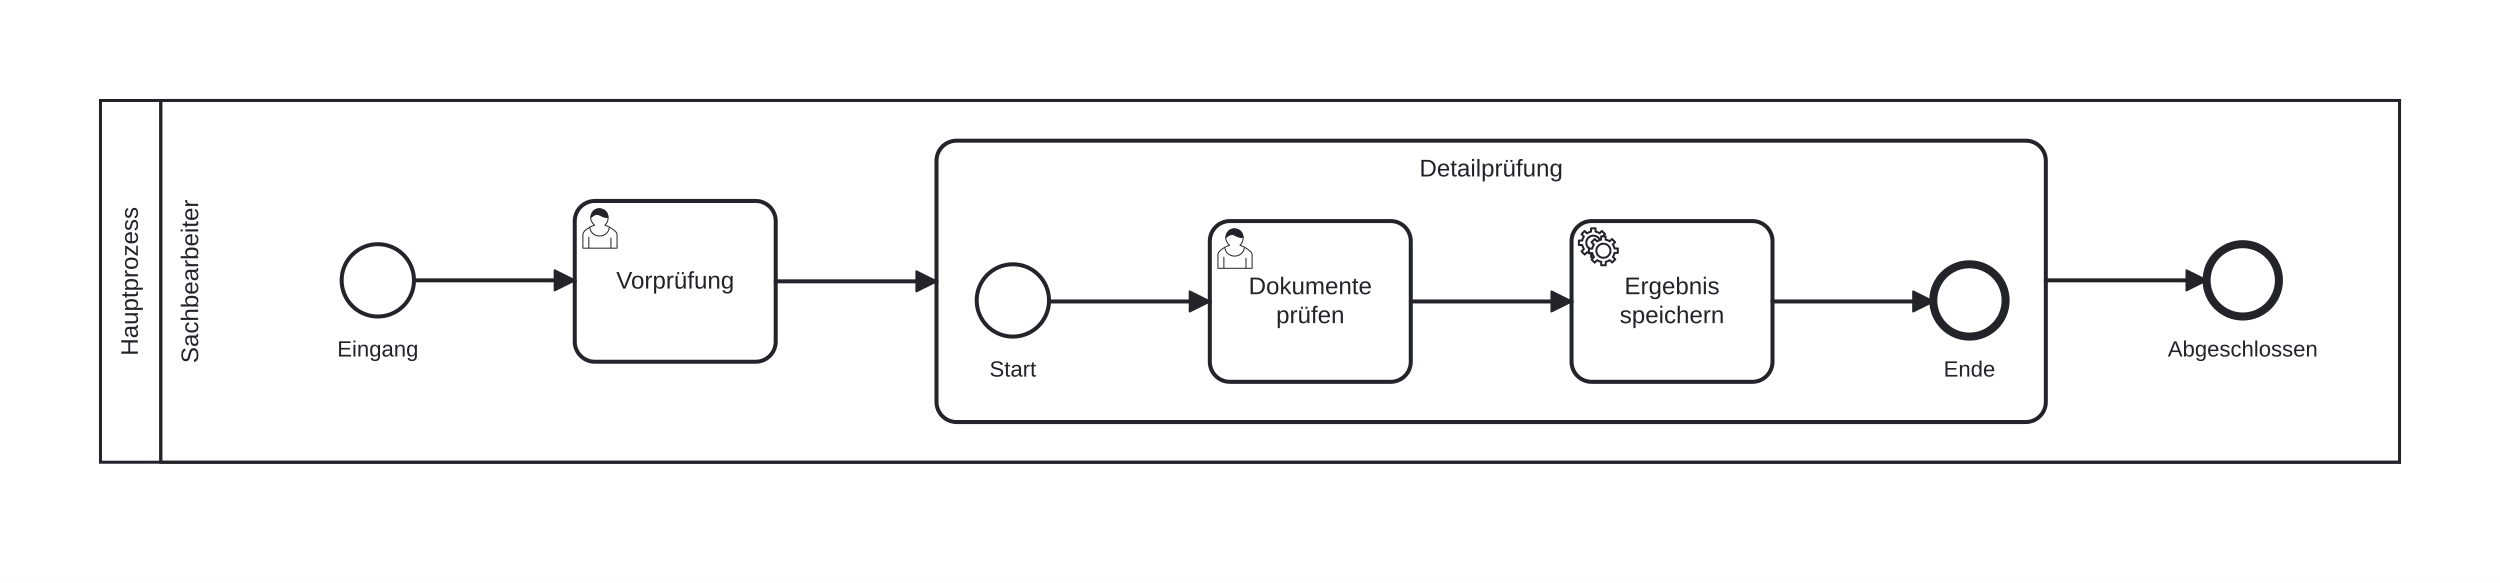
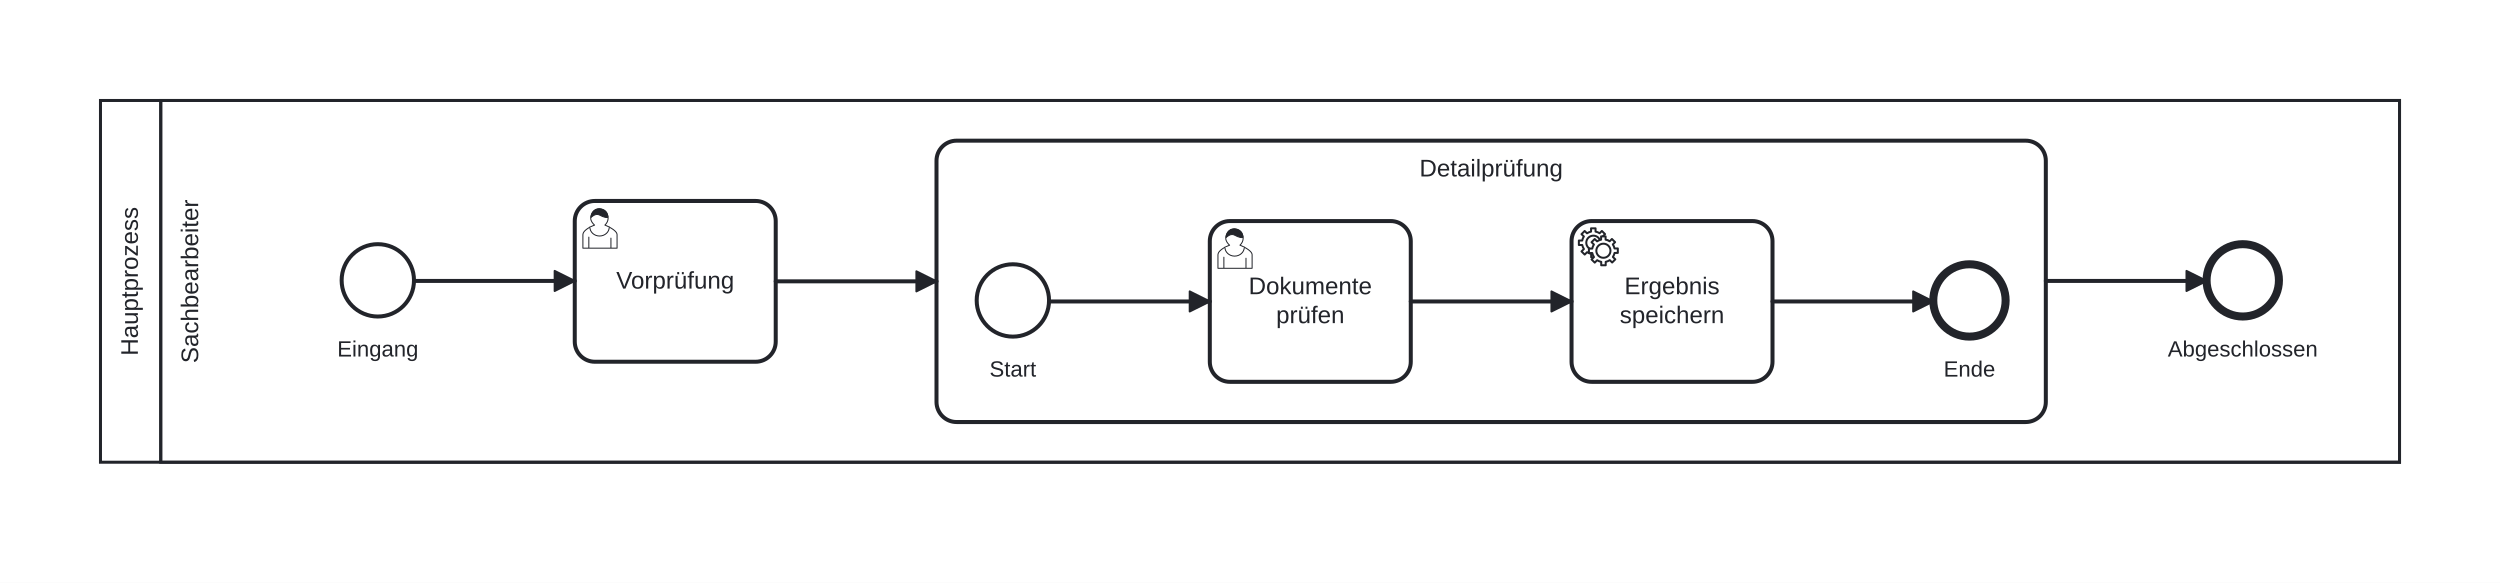
<svg xmlns="http://www.w3.org/2000/svg" width="1244" height="290" viewBox="0 0 1244 290" font-family="Arial, sans-serif">
  <defs>
    <marker id="seq-end" viewBox="0 0 20 20" refX="11" refY="10" markerWidth="10" markerHeight="10" orient="auto">
      <path d="M 1 5 L 11 10 L 1 15 Z" fill="#22242a" stroke="#22242a" stroke-width="1" stroke-linecap="round" stroke-linejoin="round" />
    </marker>
    <marker id="seq-default-src" viewBox="0 0 20 20" refX="0" refY="10" markerWidth="10" markerHeight="10" orient="auto">
      <path d="M 6 4 L 10 16" fill="none" stroke="#22242a" stroke-width="2" stroke-linecap="round" />
    </marker>
    <marker id="seq-conditional-src" viewBox="0 0 20 20" refX="-1" refY="10" markerWidth="10" markerHeight="10" orient="auto">
      <path d="M 0 10 L 8 6 L 16 10 L 8 14 Z" fill="#ffffff" stroke="#22242a" stroke-width="2" stroke-linejoin="round" />
    </marker>
    <marker id="msg-start" viewBox="0 0 20 20" refX="6" refY="6" markerWidth="20" markerHeight="20" orient="auto">
      <circle cx="6" cy="6" r="3.5" fill="#ffffff" stroke="#22242a" stroke-width="1" stroke-dasharray="10000, 1" />
    </marker>
    <marker id="msg-end" viewBox="0 0 20 20" refX="8.5" refY="5" markerWidth="20" markerHeight="20" orient="auto">
      <path d="m 1 5 l 0 -3 l 7 3 l -7 3 z" fill="#ffffff" stroke="#22242a" stroke-width="1" stroke-linecap="round" stroke-linejoin="round" stroke-dasharray="10000, 1" />
    </marker>
    <marker id="assoc-end" viewBox="0 0 20 20" refX="11" refY="10" markerWidth="10" markerHeight="10" orient="auto">
      <path d="M 1 5 L 11 10 L 1 15" fill="none" stroke="#22242a" stroke-width="1.5" stroke-linecap="round" stroke-linejoin="round" stroke-dasharray="10000, 1" />
    </marker>
  </defs>
  <rect width="1244" height="290" fill="#ffffff" />
  <rect x="50" y="50" width="1144" height="180" fill="#ffffff" fill-opacity="0.95" stroke="#22242a" stroke-width="1.5" />
  <path d="M 80 50 L 80 230" stroke="#22242a" stroke-width="1.5" fill="none" />
  <text x="68.6" y="140" text-anchor="middle" font-size="12" fill="#22242a" transform="rotate(-90,68.6,140)">Hauptprozess</text>
  <rect x="80" y="50" width="1114" height="180" fill="#ffffff" fill-opacity="0.25" stroke="#22242a" stroke-width="1.5" />
  <text x="98.6" y="140" text-anchor="middle" font-size="12" fill="#22242a" transform="rotate(-90,98.6,140)">Sachbearbeiter</text>
  <g data-element-id="start1">
    <circle cx="188" cy="139.5" r="18" fill="#ffffff" fill-opacity="0.95" stroke="#22242a" stroke-width="2" />
    <text text-anchor="middle" font-size="11" fill="#22242a">
      <tspan x="188" y="177.4">Eingang</tspan>
    </text>
  </g>
  <g data-element-id="task1">
    <rect x="286" y="100" width="100" height="80" rx="10" ry="10" fill="#ffffff" fill-opacity="0.95" stroke="#22242a" stroke-width="2" />
    <text x="336" y="143.6" text-anchor="middle" font-size="12" fill="#22242a">Vorprüfung</text>
    <g transform="translate(286,100)">
      <path d="m 15,12 c 0.909,-0.845 1.594,-2.049 1.594,-3.385 0,-2.554 -1.805,-4.622 -4.357,-4.622 -2.552,0 -4.288,2.068 -4.288,4.622 0,1.348 0.974,2.562 1.896,3.405 -0.529,0.187 -5.669,2.097 -5.794,4.756 v 6.718 h 17 v -6.718 c 0,-2.298 -5.528,-4.595 -6.051,-4.776 zm -8,6 l 0,5.5 m 11,0 l 0,-5" fill="#ffffff" stroke="#22242a" stroke-width="0.5" stroke-linecap="round" stroke-linejoin="round" />
      <path d="m 15,12 m 2.162,1.009 c 0,2.447 -2.158,4.431 -4.821,4.431 -2.665,0 -4.822,-1.981 -4.822,-4.431 " fill="#ffffff" stroke="#22242a" stroke-width="0.5" stroke-linecap="round" stroke-linejoin="round" />
      <path d="m 15,12 m -6.9,-3.80 c 0,0 2.251,-2.358 4.274,-1.177 2.024,1.181 4.221,1.537 4.124,0.965 -0.098,-0.57 -0.117,-3.791 -4.191,-4.136 -3.575,0.001 -4.208,3.367 -4.207,4.348 z" fill="#22242a" stroke="#22242a" stroke-width="0.5" stroke-linecap="round" stroke-linejoin="round" />
    </g>
  </g>
  <g data-element-id="sub1">
    <rect x="466" y="70" width="552" height="140" rx="10" ry="10" fill="#ffffff" fill-opacity="0.95" stroke="#22242a" stroke-width="2" />
    <text x="742" y="87.8" text-anchor="middle" font-size="12" fill="#22242a">Detailprüfung</text>
  </g>
  <g data-element-id="sub1_start">
    <circle cx="504" cy="149.5" r="18" fill="#ffffff" fill-opacity="0.95" stroke="#22242a" stroke-width="2" />
    <text text-anchor="middle" font-size="11" fill="#22242a">
      <tspan x="504" y="187.4">Start</tspan>
    </text>
  </g>
  <g data-element-id="sub1_task1">
    <rect x="602" y="110" width="100" height="80" rx="10" ry="10" fill="#ffffff" fill-opacity="0.95" stroke="#22242a" stroke-width="2" />
    <text x="652" y="146.4" text-anchor="middle" font-size="12" fill="#22242a">Dokumente</text>
    <text x="652" y="160.8" text-anchor="middle" font-size="12" fill="#22242a">prüfen</text>
    <g transform="translate(602,110)">
      <path d="m 15,12 c 0.909,-0.845 1.594,-2.049 1.594,-3.385 0,-2.554 -1.805,-4.622 -4.357,-4.622 -2.552,0 -4.288,2.068 -4.288,4.622 0,1.348 0.974,2.562 1.896,3.405 -0.529,0.187 -5.669,2.097 -5.794,4.756 v 6.718 h 17 v -6.718 c 0,-2.298 -5.528,-4.595 -6.051,-4.776 zm -8,6 l 0,5.5 m 11,0 l 0,-5" fill="#ffffff" stroke="#22242a" stroke-width="0.5" stroke-linecap="round" stroke-linejoin="round" />
      <path d="m 15,12 m 2.162,1.009 c 0,2.447 -2.158,4.431 -4.821,4.431 -2.665,0 -4.822,-1.981 -4.822,-4.431 " fill="#ffffff" stroke="#22242a" stroke-width="0.5" stroke-linecap="round" stroke-linejoin="round" />
      <path d="m 15,12 m -6.9,-3.80 c 0,0 2.251,-2.358 4.274,-1.177 2.024,1.181 4.221,1.537 4.124,0.965 -0.098,-0.57 -0.117,-3.791 -4.191,-4.136 -3.575,0.001 -4.208,3.367 -4.207,4.348 z" fill="#22242a" stroke="#22242a" stroke-width="0.5" stroke-linecap="round" stroke-linejoin="round" />
    </g>
  </g>
  <g data-element-id="sub1_task2">
    <rect x="782" y="110" width="100" height="80" rx="10" ry="10" fill="#ffffff" fill-opacity="0.95" stroke="#22242a" stroke-width="2" />
    <text x="832" y="146.4" text-anchor="middle" font-size="12" fill="#22242a">Ergebnis</text>
    <text x="832" y="160.8" text-anchor="middle" font-size="12" fill="#22242a">speichern</text>
    <g transform="translate(782,110)">
      <circle cx="11" cy="11" r="5" fill="#ffffff" stroke="none" />
      <path d="m 12,18 v -1.713 c 0.352,-0.07 0.704,-0.178 1.048,-0.321 0.344,-0.145 0.666,-0.321 0.966,-0.521 l 1.194,1.18 1.567,-1.577 -1.195,-1.18 c 0.403,-0.614 0.683,-1.299 0.825,-2.018 l 1.622,-0.01 v -2.22 l -1.637,0.01 c -0.073,-0.352 -0.178,-0.7 -0.324,-1.044 -0.145,-0.344 -0.321,-0.664 -0.523,-0.962 l 1.131,-1.136 -1.583,-1.563 -1.13,1.136 c -0.614,-0.401 -1.303,-0.681 -2.023,-0.822 l 0.009,-1.619 h -2.241 l 0.004,1.631 c -0.354,0.074 -0.705,0.18 -1.05,0.324 -0.344,0.144 -0.665,0.321 -0.964,0.52 l -1.17,-1.158 -1.567,1.579 1.168,1.157 c -0.403,0.613 -0.683,1.298 -0.825,2.017 l -1.659,0.003 v 2.222 l 1.672,-0.006 c 0.073,0.351 0.18,0.702 0.324,1.045 0.145,0.344 0.321,0.664 0.523,0.961 l -1.199,1.197 1.584,1.56 1.196,-1.193 c 0.614,0.403 1.303,0.682 2.023,0.823 l 7.19e-4,1.699 h 2.227 z m 0.221,-3.996 c -1.789,0.75 -3.858,-0.093 -4.61,-1.874 -0.752,-1.783 0.091,-3.846 1.88,-4.596 1.788,-0.749 3.857,0.093 4.609,1.874 0.752,1.782 -0.091,3.846 -1.88,4.596 z" fill="#ffffff" stroke="#22242a" stroke-width="1" stroke-linecap="round" stroke-linejoin="round" />
      <circle cx="16" cy="15" r="5" fill="#ffffff" stroke="none" />
      <path d="m 17,22 v -1.713 c 0.352,-0.07 0.704,-0.178 1.048,-0.321 0.344,-0.145 0.666,-0.321 0.966,-0.521 l 1.194,1.18 1.567,-1.577 -1.195,-1.18 c 0.403,-0.614 0.683,-1.299 0.825,-2.018 l 1.622,-0.01 v -2.22 l -1.637,0.01 c -0.073,-0.352 -0.178,-0.7 -0.324,-1.044 -0.145,-0.344 -0.321,-0.664 -0.523,-0.962 l 1.131,-1.136 -1.583,-1.563 -1.13,1.136 c -0.614,-0.401 -1.303,-0.681 -2.023,-0.822 l 0.009,-1.619 h -2.241 l 0.004,1.631 c -0.354,0.074 -0.705,0.18 -1.05,0.324 -0.344,0.144 -0.665,0.321 -0.964,0.52 l -1.17,-1.158 -1.567,1.579 1.168,1.157 c -0.403,0.613 -0.683,1.298 -0.825,2.017 l -1.659,0.003 v 2.222 l 1.672,-0.006 c 0.073,0.351 0.18,0.702 0.324,1.045 0.145,0.344 0.321,0.664 0.523,0.961 l -1.199,1.197 1.584,1.56 1.196,-1.193 c 0.614,0.403 1.303,0.682 2.023,0.823 l 7.19e-4,1.699 h 2.227 z m 0.221,-3.996 c -1.789,0.75 -3.858,-0.093 -4.61,-1.874 -0.752,-1.783 0.091,-3.846 1.88,-4.596 1.788,-0.749 3.857,0.093 4.609,1.874 0.752,1.782 -0.091,3.846 -1.88,4.596 z" fill="#ffffff" stroke="#22242a" stroke-width="1" stroke-linecap="round" stroke-linejoin="round" />
    </g>
  </g>
  <g data-element-id="sub1_end">
    <circle cx="980" cy="149.5" r="18" fill="#ffffff" fill-opacity="0.95" stroke="#22242a" stroke-width="4" />
    <text text-anchor="middle" font-size="11" fill="#22242a">
      <tspan x="980" y="187.4">Ende</tspan>
    </text>
  </g>
  <g data-element-id="end1">
    <circle cx="1116" cy="139.5" r="18" fill="#ffffff" fill-opacity="0.95" stroke="#22242a" stroke-width="4" />
    <text text-anchor="middle" font-size="11" fill="#22242a">
      <tspan x="1116" y="177.4">Abgeschlossen</tspan>
    </text>
  </g>
-   <path data-element-id="f1" data-waypoints="206,139.5 286,139.5" d="M 206 139.5 L 286 139.5" stroke="#22242a" stroke-width="2" fill="none" stroke-linecap="round" stroke-linejoin="round" marker-end="url(#seq-end)" />
+   <path data-element-id="f1" data-waypoints="206,139.8 286,139.8" d="M 206 139.8 L 286 139.8" stroke="#22242a" stroke-width="2" fill="none" stroke-linecap="round" stroke-linejoin="round" marker-end="url(#seq-end)" />
  <path data-element-id="f2" data-waypoints="386,140 466,140" d="M 386 140 L 466 140" stroke="#22242a" stroke-width="2" fill="none" stroke-linecap="round" stroke-linejoin="round" marker-end="url(#seq-end)" />
-   <path data-element-id="f3" data-waypoints="1018,139.5 1098,139.5" d="M 1018 139.5 L 1098 139.5" stroke="#22242a" stroke-width="2" fill="none" stroke-linecap="round" stroke-linejoin="round" marker-end="url(#seq-end)" />
+   <path data-element-id="f3" data-waypoints="1018,139.8 1098,139.8" d="M 1018 139.8 L 1098 139.8" stroke="#22242a" stroke-width="2" fill="none" stroke-linecap="round" stroke-linejoin="round" marker-end="url(#seq-end)" />
  <path data-element-id="sub1_f1" data-waypoints="522,150 602,150" d="M 522 150 L 602 150" stroke="#22242a" stroke-width="2" fill="none" stroke-linecap="round" stroke-linejoin="round" marker-end="url(#seq-end)" />
  <path data-element-id="sub1_f2" data-waypoints="702,150 782,150" d="M 702 150 L 782 150" stroke="#22242a" stroke-width="2" fill="none" stroke-linecap="round" stroke-linejoin="round" marker-end="url(#seq-end)" />
  <path data-element-id="sub1_f3" data-waypoints="882,150 962,150" d="M 882 150 L 962 150" stroke="#22242a" stroke-width="2" fill="none" stroke-linecap="round" stroke-linejoin="round" marker-end="url(#seq-end)" />
</svg>
